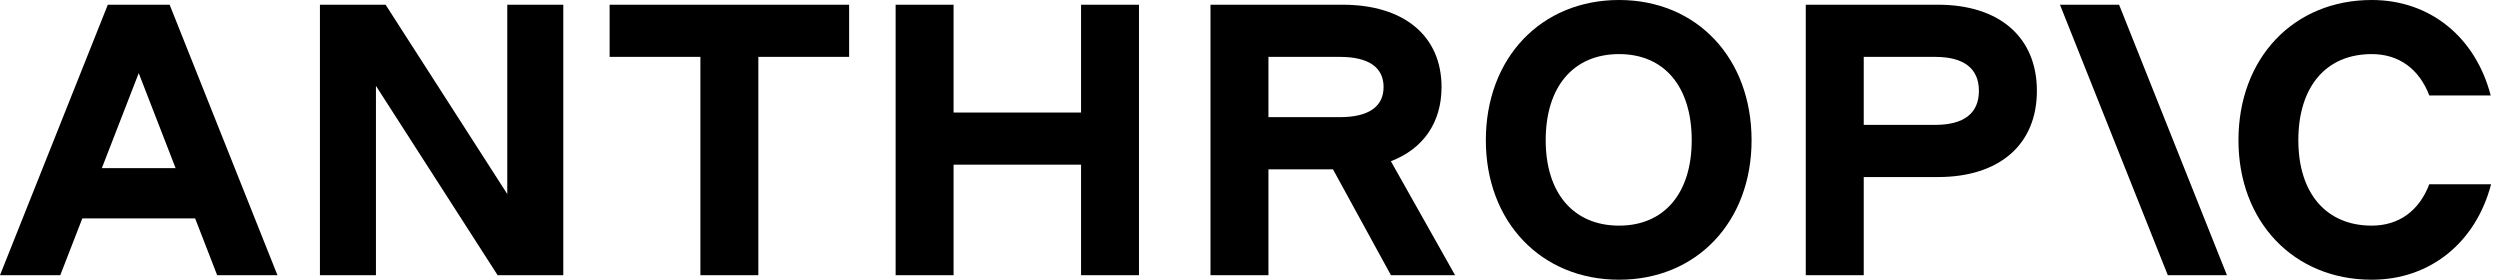
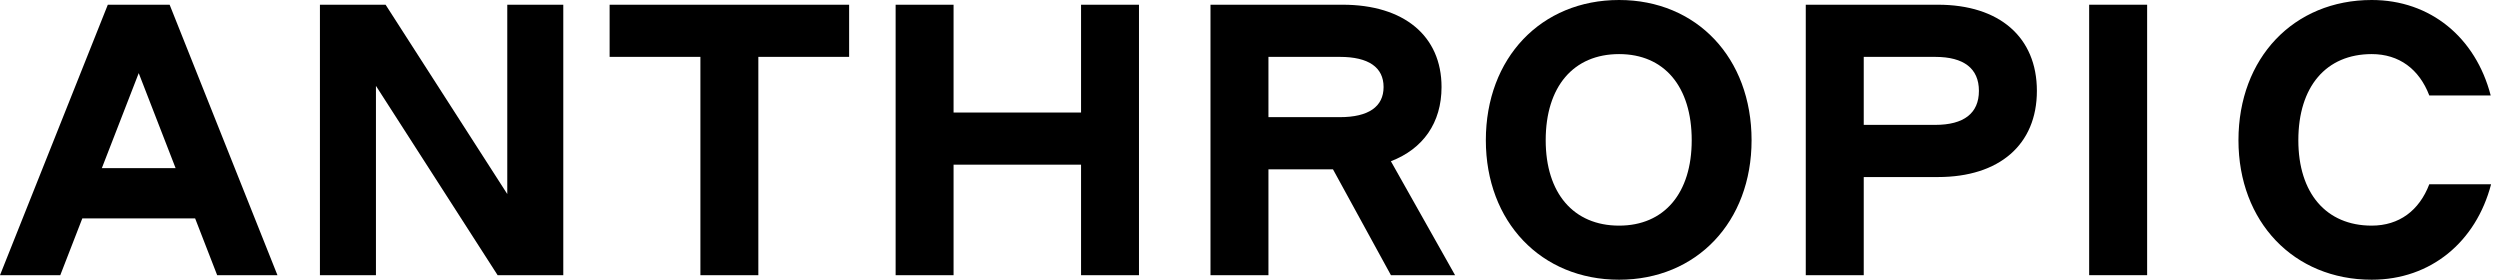
<svg xmlns="http://www.w3.org/2000/svg" viewBox="0 0 143 16" fill="currentColor">
  <g transform="translate(0, 0.27)">
    <path d="M5.825,9.348 C5.825,9.348 7.935,3.912 7.935,3.912 C7.935,3.912 10.045,9.348 10.045,9.348 C10.045,9.348 5.825,9.348 5.825,9.348z M6.167,0 C6.167,0 0,15.47 0,15.47 C0,15.47 3.448,15.47 3.448,15.47 C3.448,15.47 4.709,12.221 4.709,12.221 C4.709,12.221 11.161,12.221 11.161,12.221 C11.161,12.221 12.422,15.47 12.422,15.47 C12.422,15.47 15.87,15.47 15.87,15.47 C15.87,15.47 9.703,0 9.703,0 C9.703,0 6.167,0 6.167,0z" />
  </g>
  <g transform="translate(18.3, 0.27)">
    <path d="M10.716,10.829 C10.716,10.829 3.756,0 3.756,0 C3.756,0 0,0 0,0 C0,0 0,15.47 0,15.47 C0,15.47 3.204,15.47 3.204,15.47 C3.204,15.47 3.204,4.641 3.204,4.641 C3.204,4.641 10.164,15.47 10.164,15.47 C10.164,15.47 13.92,15.47 13.92,15.47 C13.92,15.47 13.92,0 13.92,0 C13.92,0 10.716,0 10.716,0 C10.716,0 10.716,10.829 10.716,10.829z" />
  </g>
  <g transform="translate(34.87, 0.27)">
    <path d="M0,2.984 C0,2.984 5.193,2.984 5.193,2.984 C5.193,2.984 5.193,15.47 5.193,15.47 C5.193,15.47 8.507,15.47 8.507,15.47 C8.507,15.47 8.507,2.984 8.507,2.984 C8.507,2.984 13.7,2.984 13.7,2.984 C13.7,2.984 13.7,0 13.7,0 C13.7,0 0,0 0,0 C0,0 0,2.984 0,2.984z" />
  </g>
  <g transform="translate(51.23, 0.27)">
    <path d="M10.606,6.166 C10.606,6.166 3.314,6.166 3.314,6.166 C3.314,6.166 3.314,0 3.314,0 C3.314,0 0,0 0,0 C0,0 0,15.47 0,15.47 C0,15.47 3.314,15.47 3.314,15.47 C3.314,15.47 3.314,9.149 3.314,9.149 C3.314,9.149 10.606,9.149 10.606,9.149 C10.606,9.149 10.606,15.47 10.606,15.47 C10.606,15.47 13.92,15.47 13.92,15.47 C13.92,15.47 13.92,0 13.92,0 C13.92,0 10.606,0 10.606,0 C10.606,0 10.606,6.166 10.606,6.166z" />
  </g>
  <g transform="translate(69.24, 0.27)">
    <path d="M3.315,2.984 C3.315,2.984 7.404,2.984 7.404,2.984 C9.039,2.984 9.901,3.58 9.901,4.707 C9.901,5.834 9.039,6.431 7.404,6.431 C7.404,6.431 3.315,6.431 3.315,6.431 C3.315,6.431 3.315,2.984 3.315,2.984z M13.216,4.707 C13.216,1.79 11.073,0 7.559,0 C7.559,0 0,0 0,0 C0,0 0,15.47 0,15.47 C0,15.47 3.315,15.47 3.315,15.47 C3.315,15.47 3.315,9.415 3.315,9.415 C3.315,9.415 7.006,9.415 7.006,9.415 C7.006,9.415 10.321,15.47 10.321,15.47 C10.321,15.47 13.99,15.47 13.99,15.47 C13.99,15.47 10.319,8.953 10.319,8.953 C12.162,8.245 13.216,6.754 13.216,4.707z" />
  </g>
  <g transform="translate(84.99, 0)">
    <path d="M7.622,12.906 C5.015,12.906 3.424,11.05 3.424,8.022 C3.424,4.95 5.015,3.094 7.622,3.094 C10.207,3.094 11.776,4.95 11.776,8.022 C11.776,11.05 10.207,12.906 7.622,12.906z M7.622,0 C3.159,0 0,3.315 0,8.022 C0,12.685 3.159,16 7.622,16 C12.063,16 15.2,12.685 15.2,8.022 C15.2,3.315 12.063,0 7.622,0z" />
  </g>
  <g transform="translate(103.29, 0.27)">
    <path d="M7.406,6.873 C7.406,6.873 3.316,6.873 3.316,6.873 C3.316,6.873 3.316,2.984 3.316,2.984 C3.316,2.984 7.406,2.984 7.406,2.984 C9.042,2.984 9.904,3.647 9.904,4.928 C9.904,6.21 9.042,6.873 7.406,6.873z M7.561,0 C7.561,0 0,0 0,0 C0,0 0,15.47 0,15.47 C0,15.47 3.316,15.47 3.316,15.47 C3.316,15.47 3.316,9.857 3.316,9.857 C3.316,9.857 7.561,9.857 7.561,9.857 C11.076,9.857 13.22,8 13.22,4.928 C13.22,1.856 11.076,0 7.561,0z" />
  </g>
-   <g transform="translate(117.83, 0.27)">
-     <path d="M0,0 C0,0 6.168,15.47 6.168,15.47 C6.168,15.47 9.55,15.47 9.55,15.47 C9.55,15.47 3.382,0 3.382,0 C3.382,0 0,0 0,0z" />
+   <g transform="translate(119.5, 0.27)">
+     <path d="M0,0 L3.316,0 L3.316,15.47 L0,15.47z" />
  </g>
  <g transform="translate(128.04, 0)">
    <path d="M10.915,10.541 C10.34,12.044 9.191,12.906 7.623,12.906 C5.016,12.906 3.425,11.05 3.425,8.022 C3.425,4.95 5.016,3.094 7.623,3.094 C9.191,3.094 10.34,3.956 10.915,5.459 C10.915,5.459 14.428,5.459 14.428,5.459 C13.566,2.144 10.981,0 7.623,0 C3.16,0 0,3.315 0,8.022 C0,12.685 3.16,16 7.623,16 C11.003,16 13.588,13.834 14.45,10.541 C14.45,10.541 10.915,10.541 10.915,10.541z" />
  </g>
</svg>
